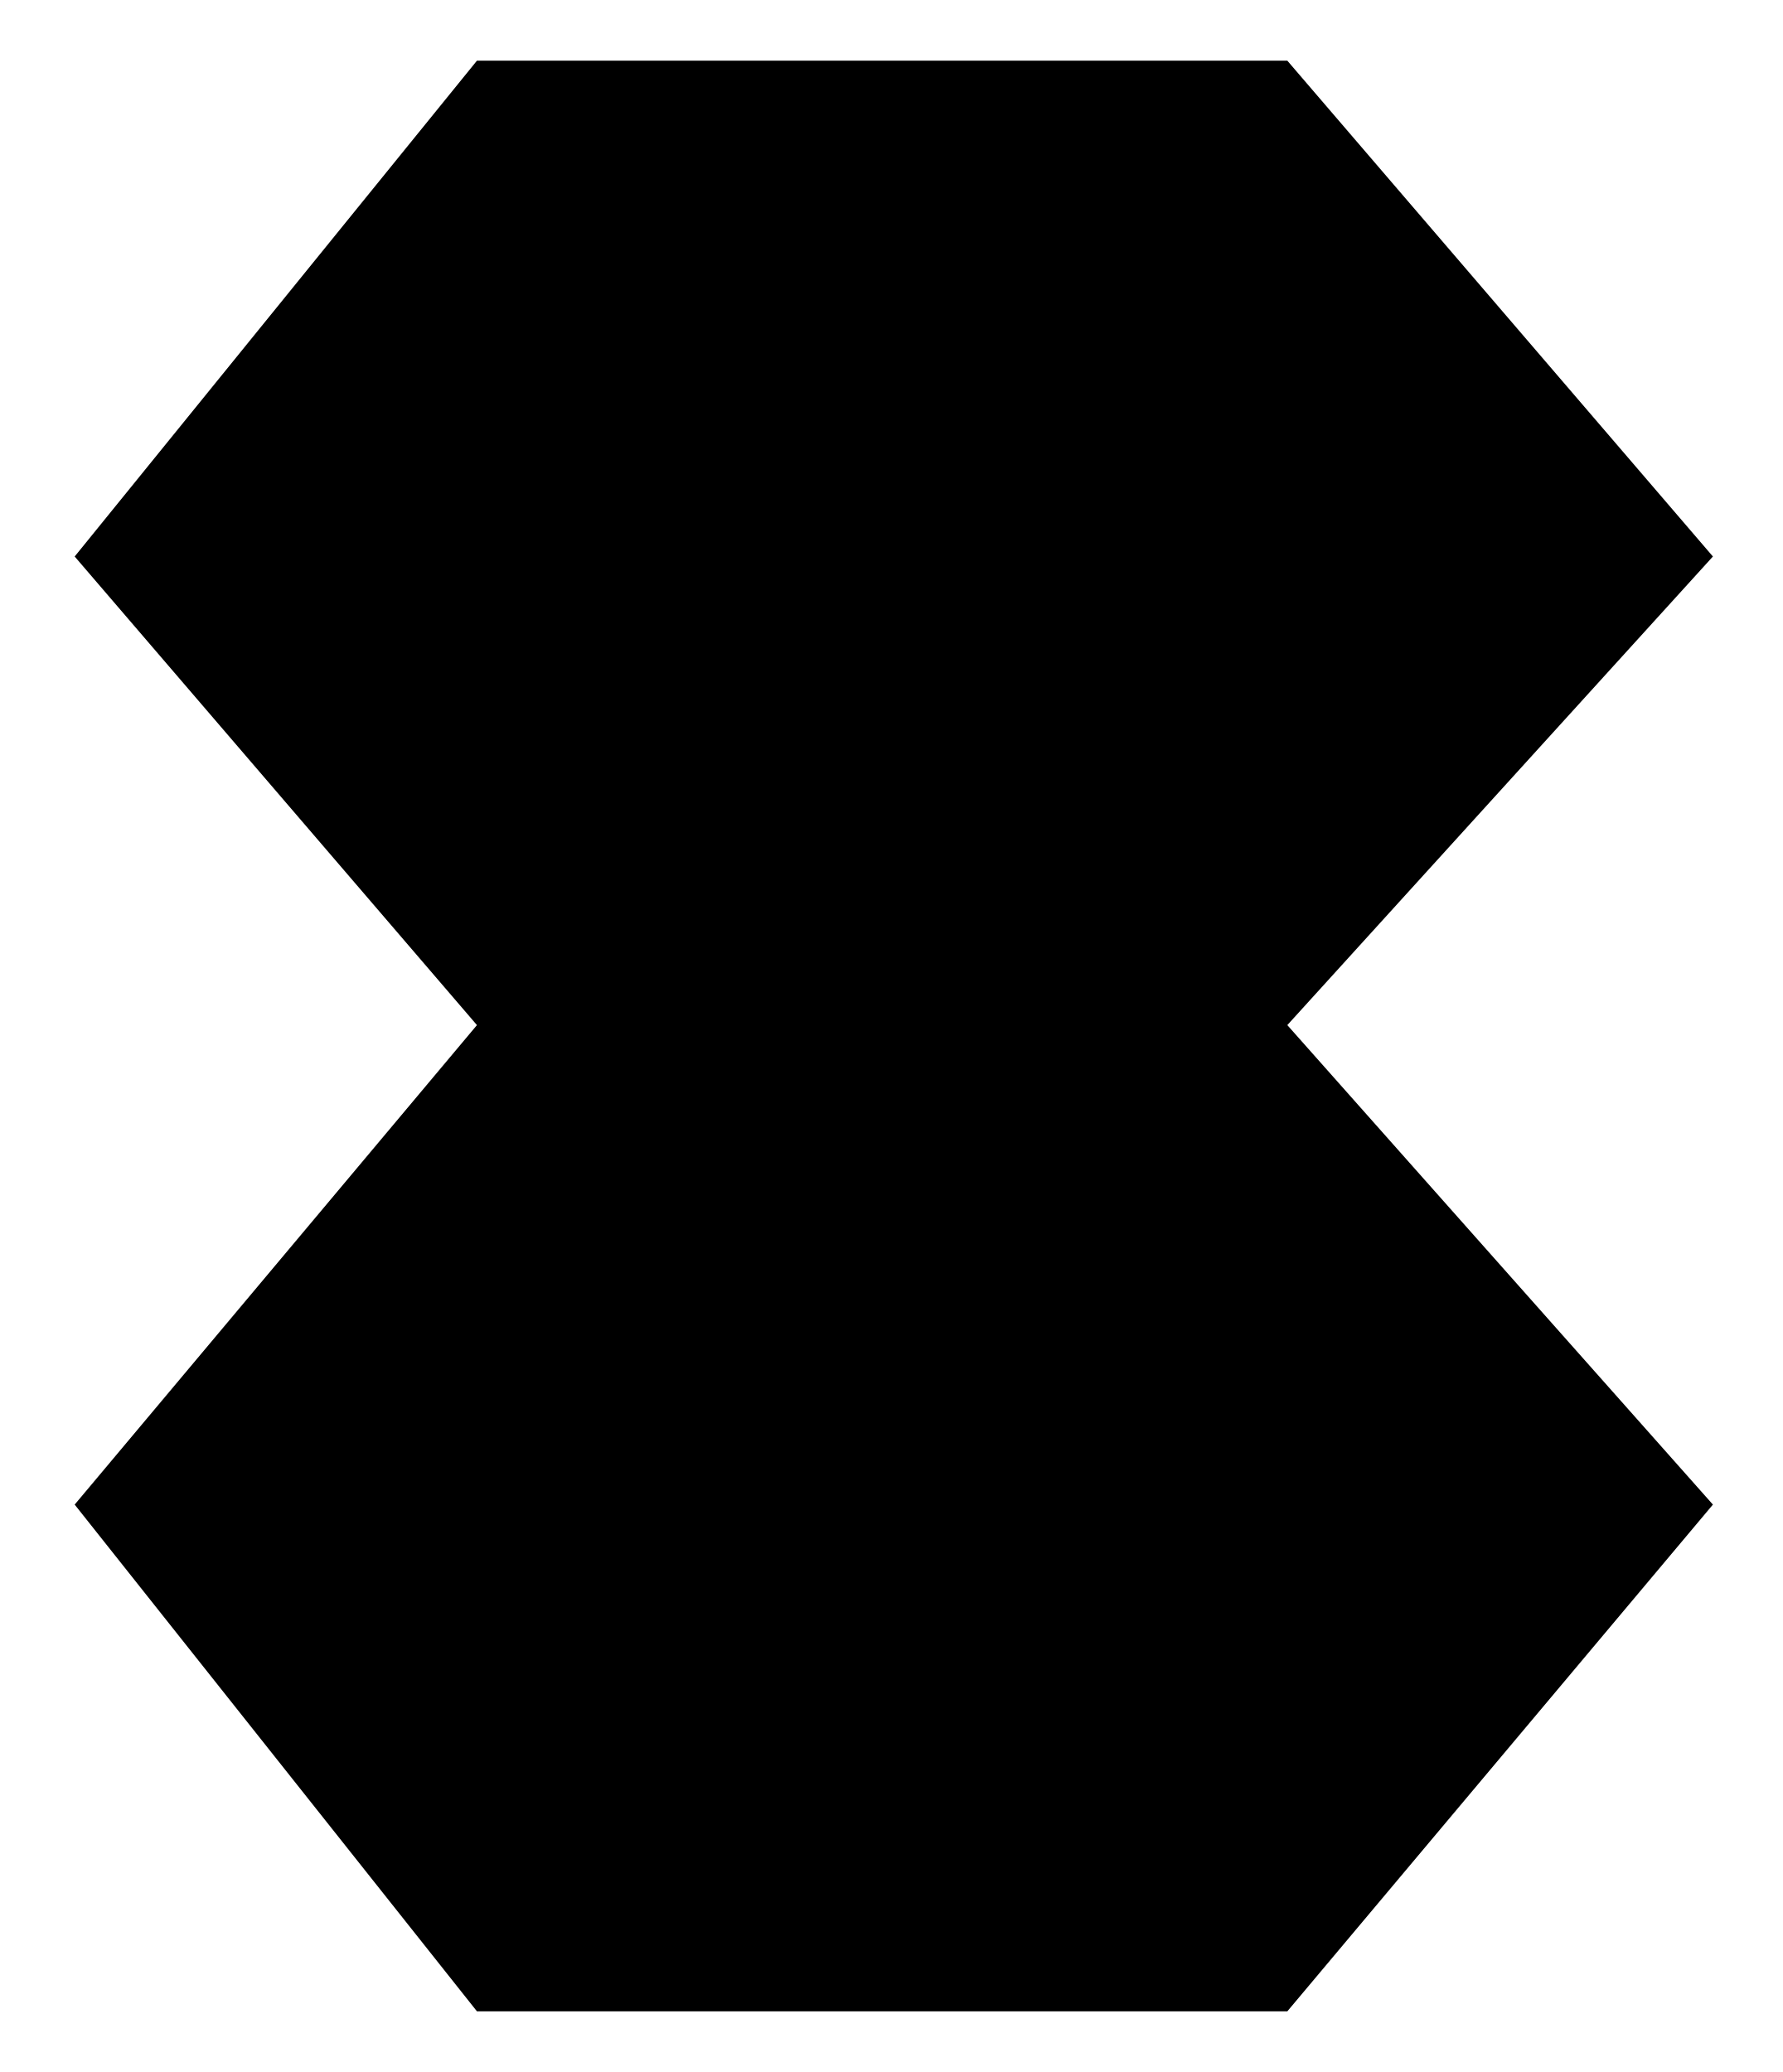
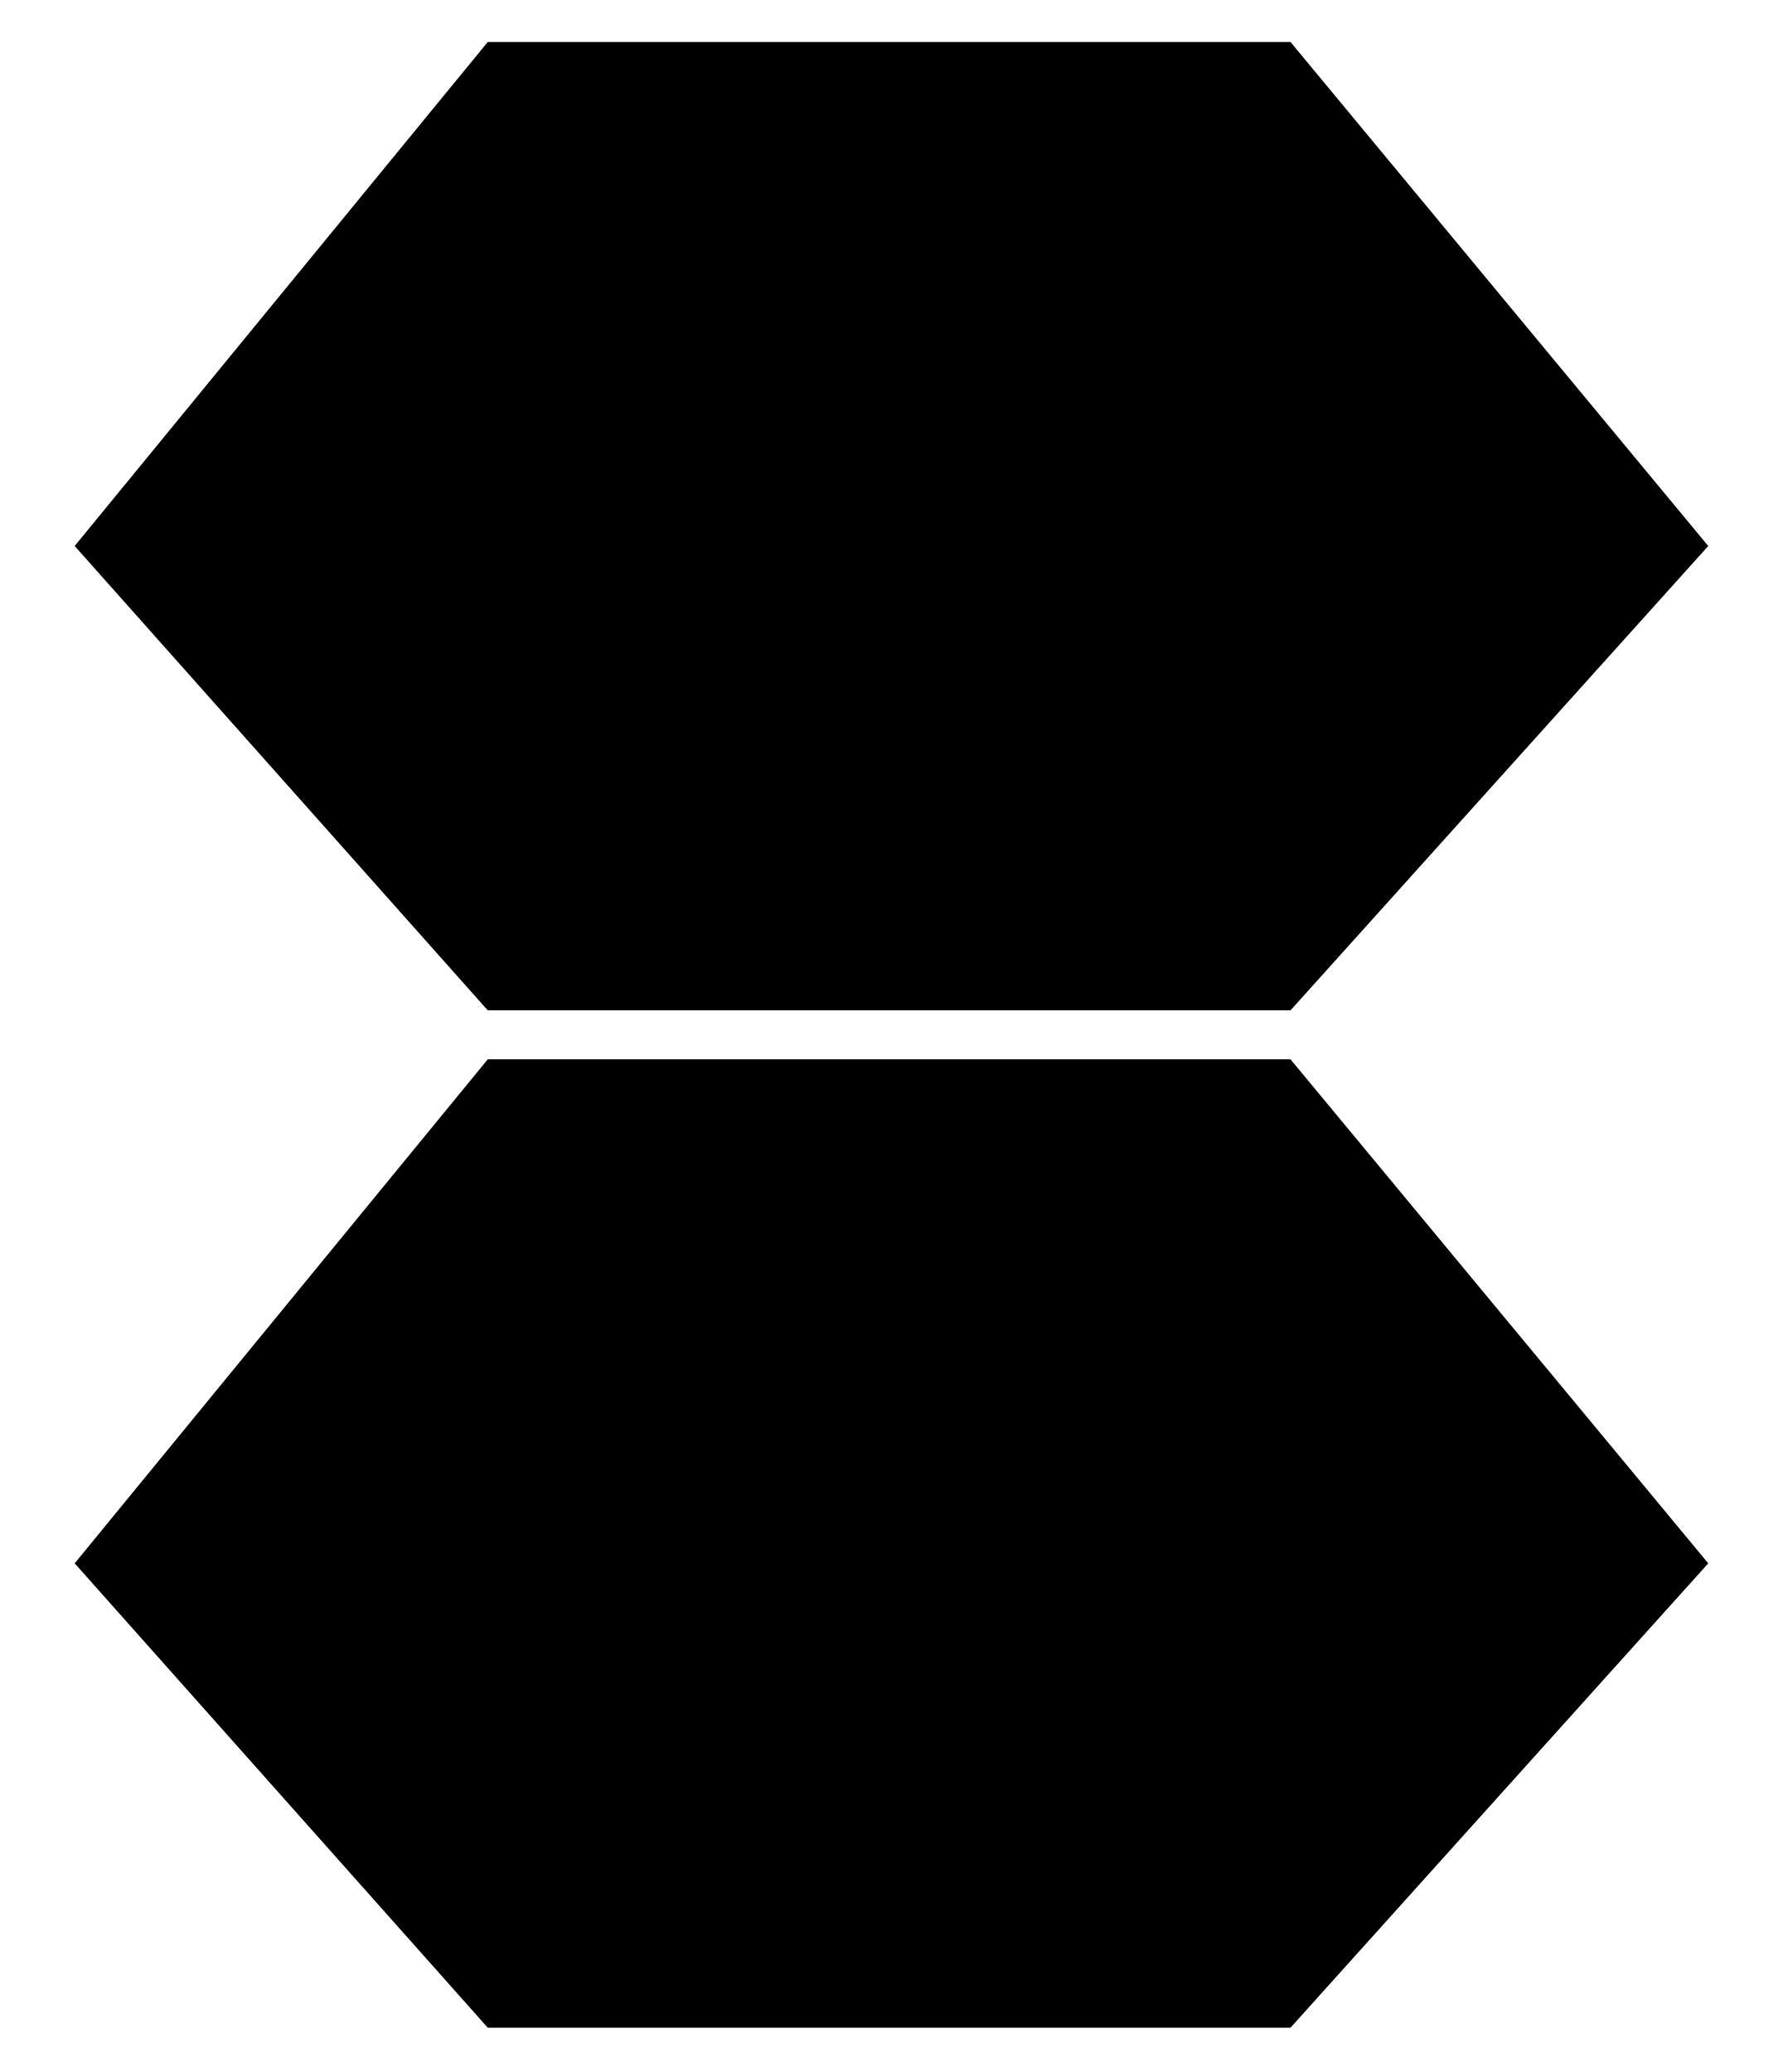
<svg xmlns="http://www.w3.org/2000/svg" width="382" height="444" viewBox="0 0 382 444" fill="none">
-   <path d="M275.815 13H102.189L16 119.251L102.189 219.665L16 322.413L102.189 431H275.815L367 322.413L275.815 219.665L367 119.251L275.815 13Z" fill="black" />
+   <path d="M276.5 227H104.5L16 335L104.5 434.5H276.5L366 335L276.5 227Z" fill="black" />
+   <path d="M276.5 9H104.5L16 117L104.5 216.5H276.5L366 117L276.5 9Z" fill="black" />
</svg>
